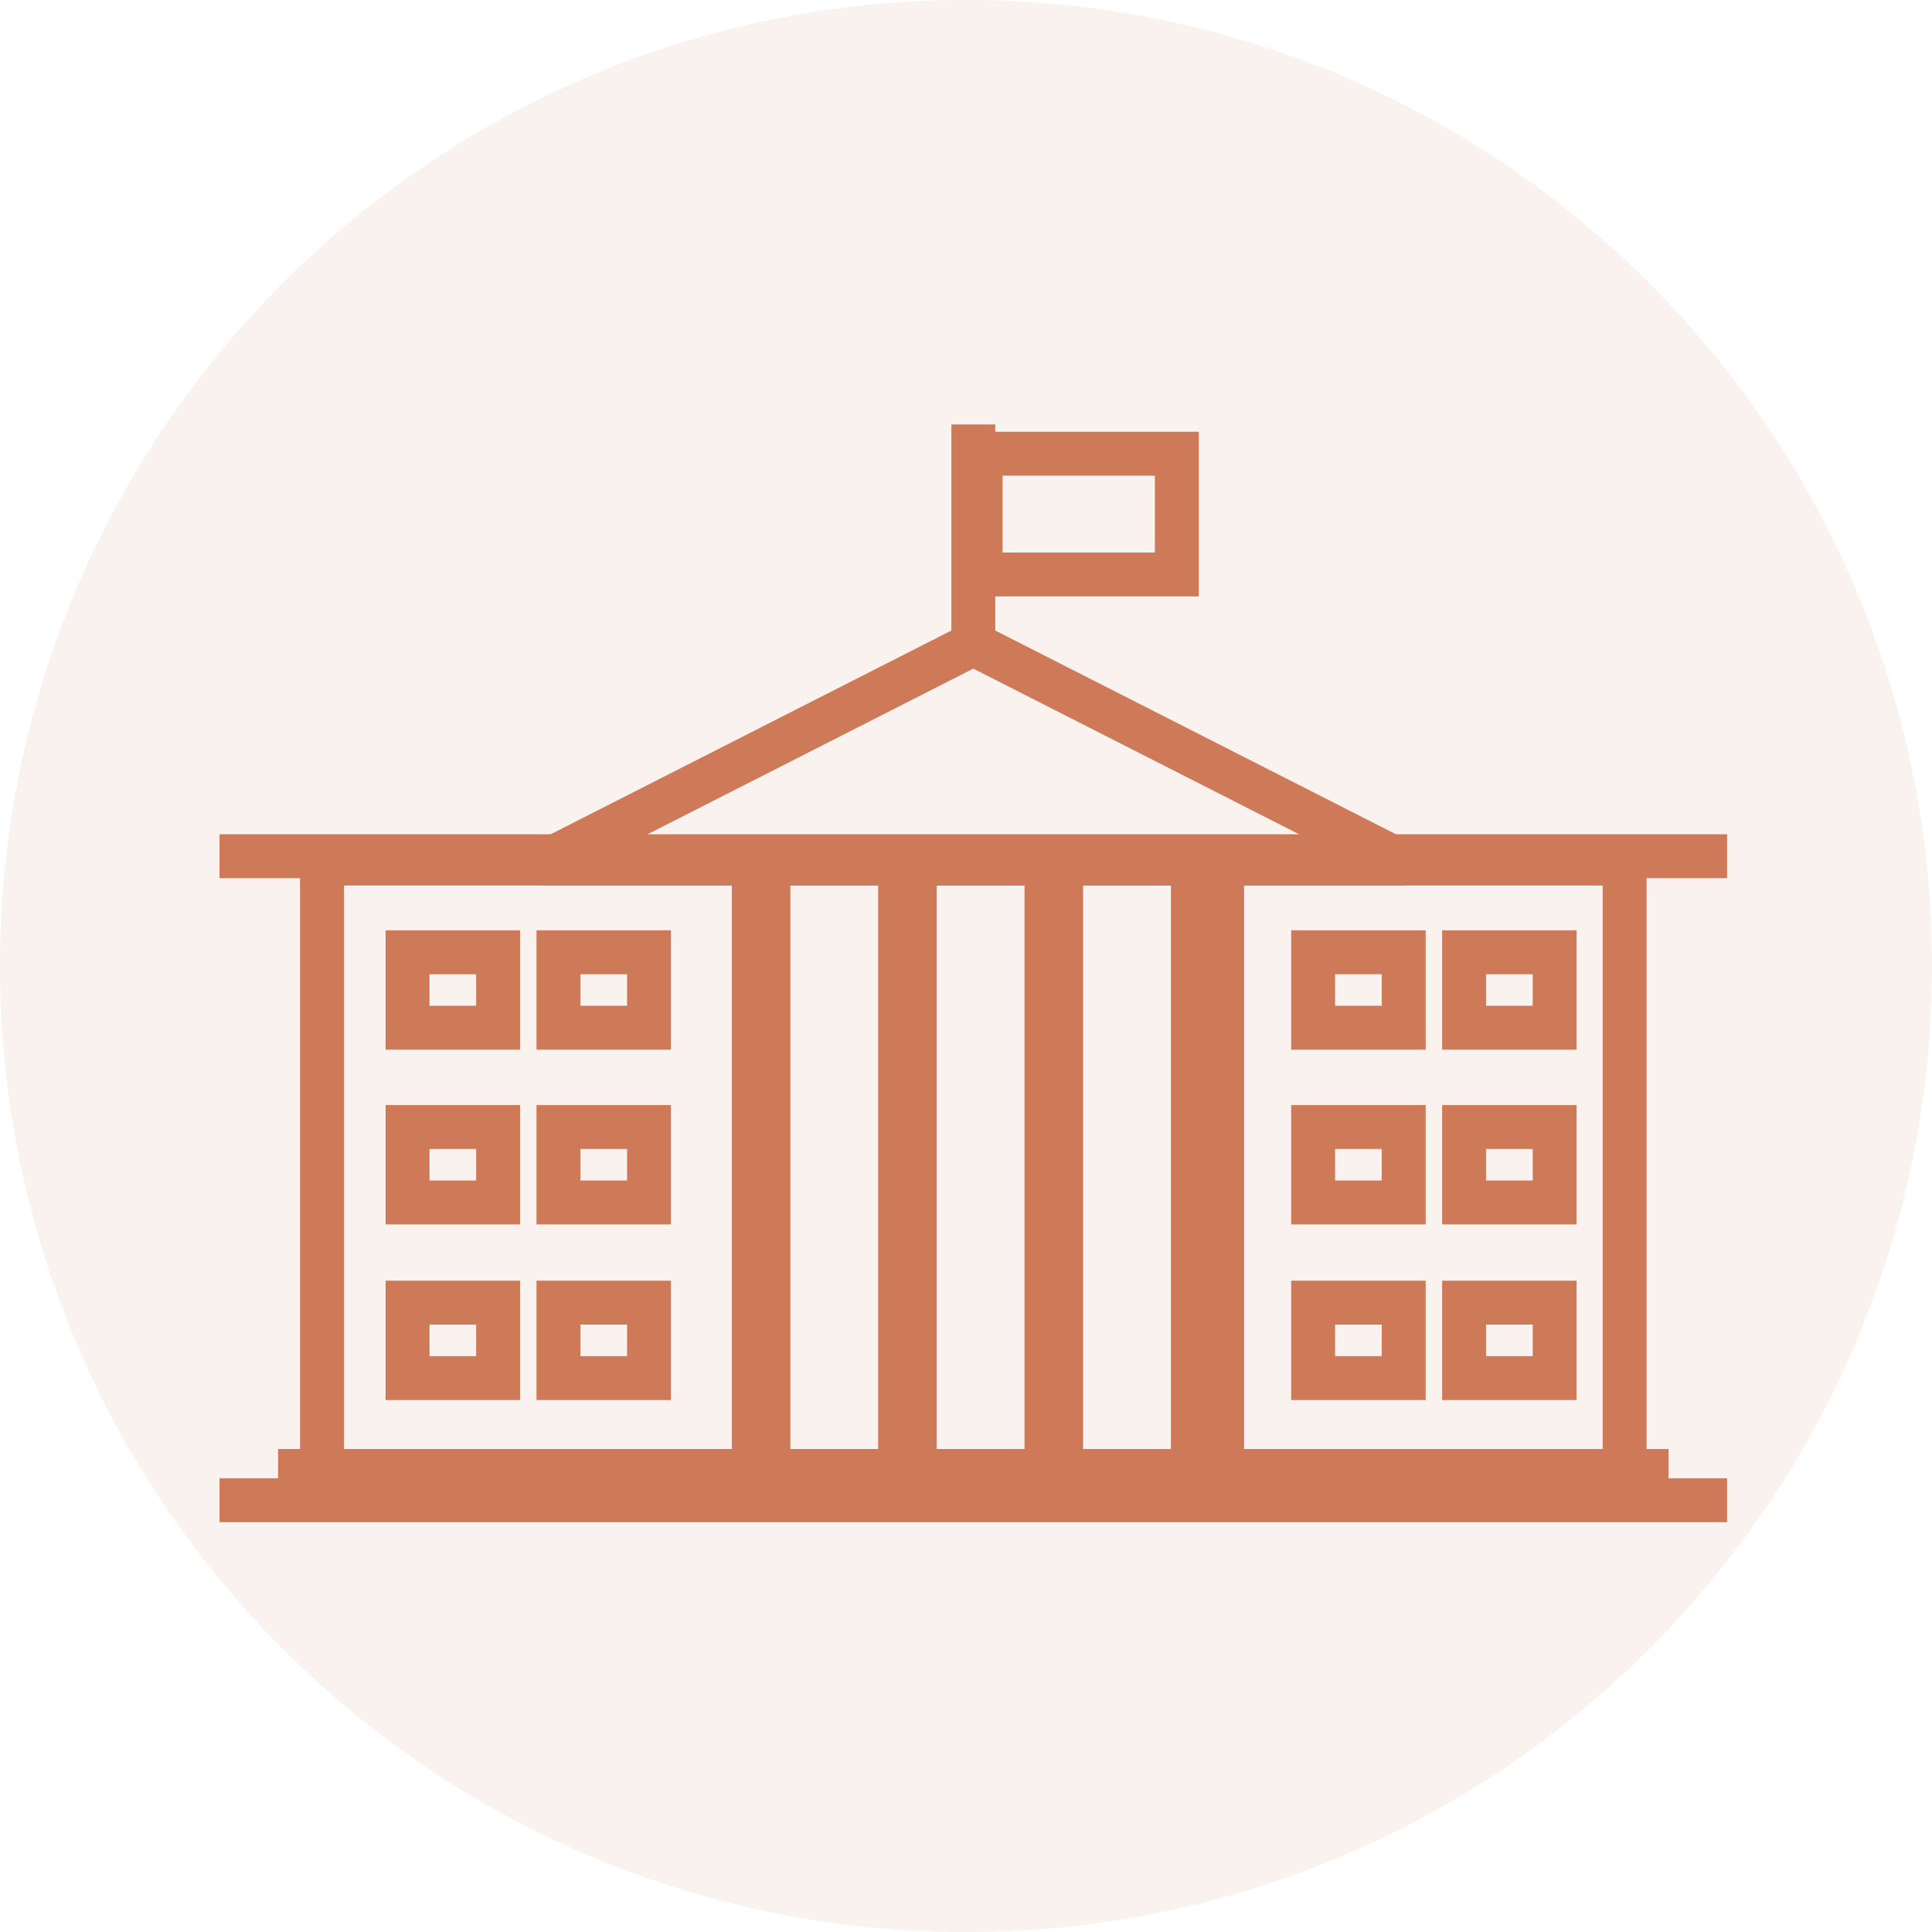
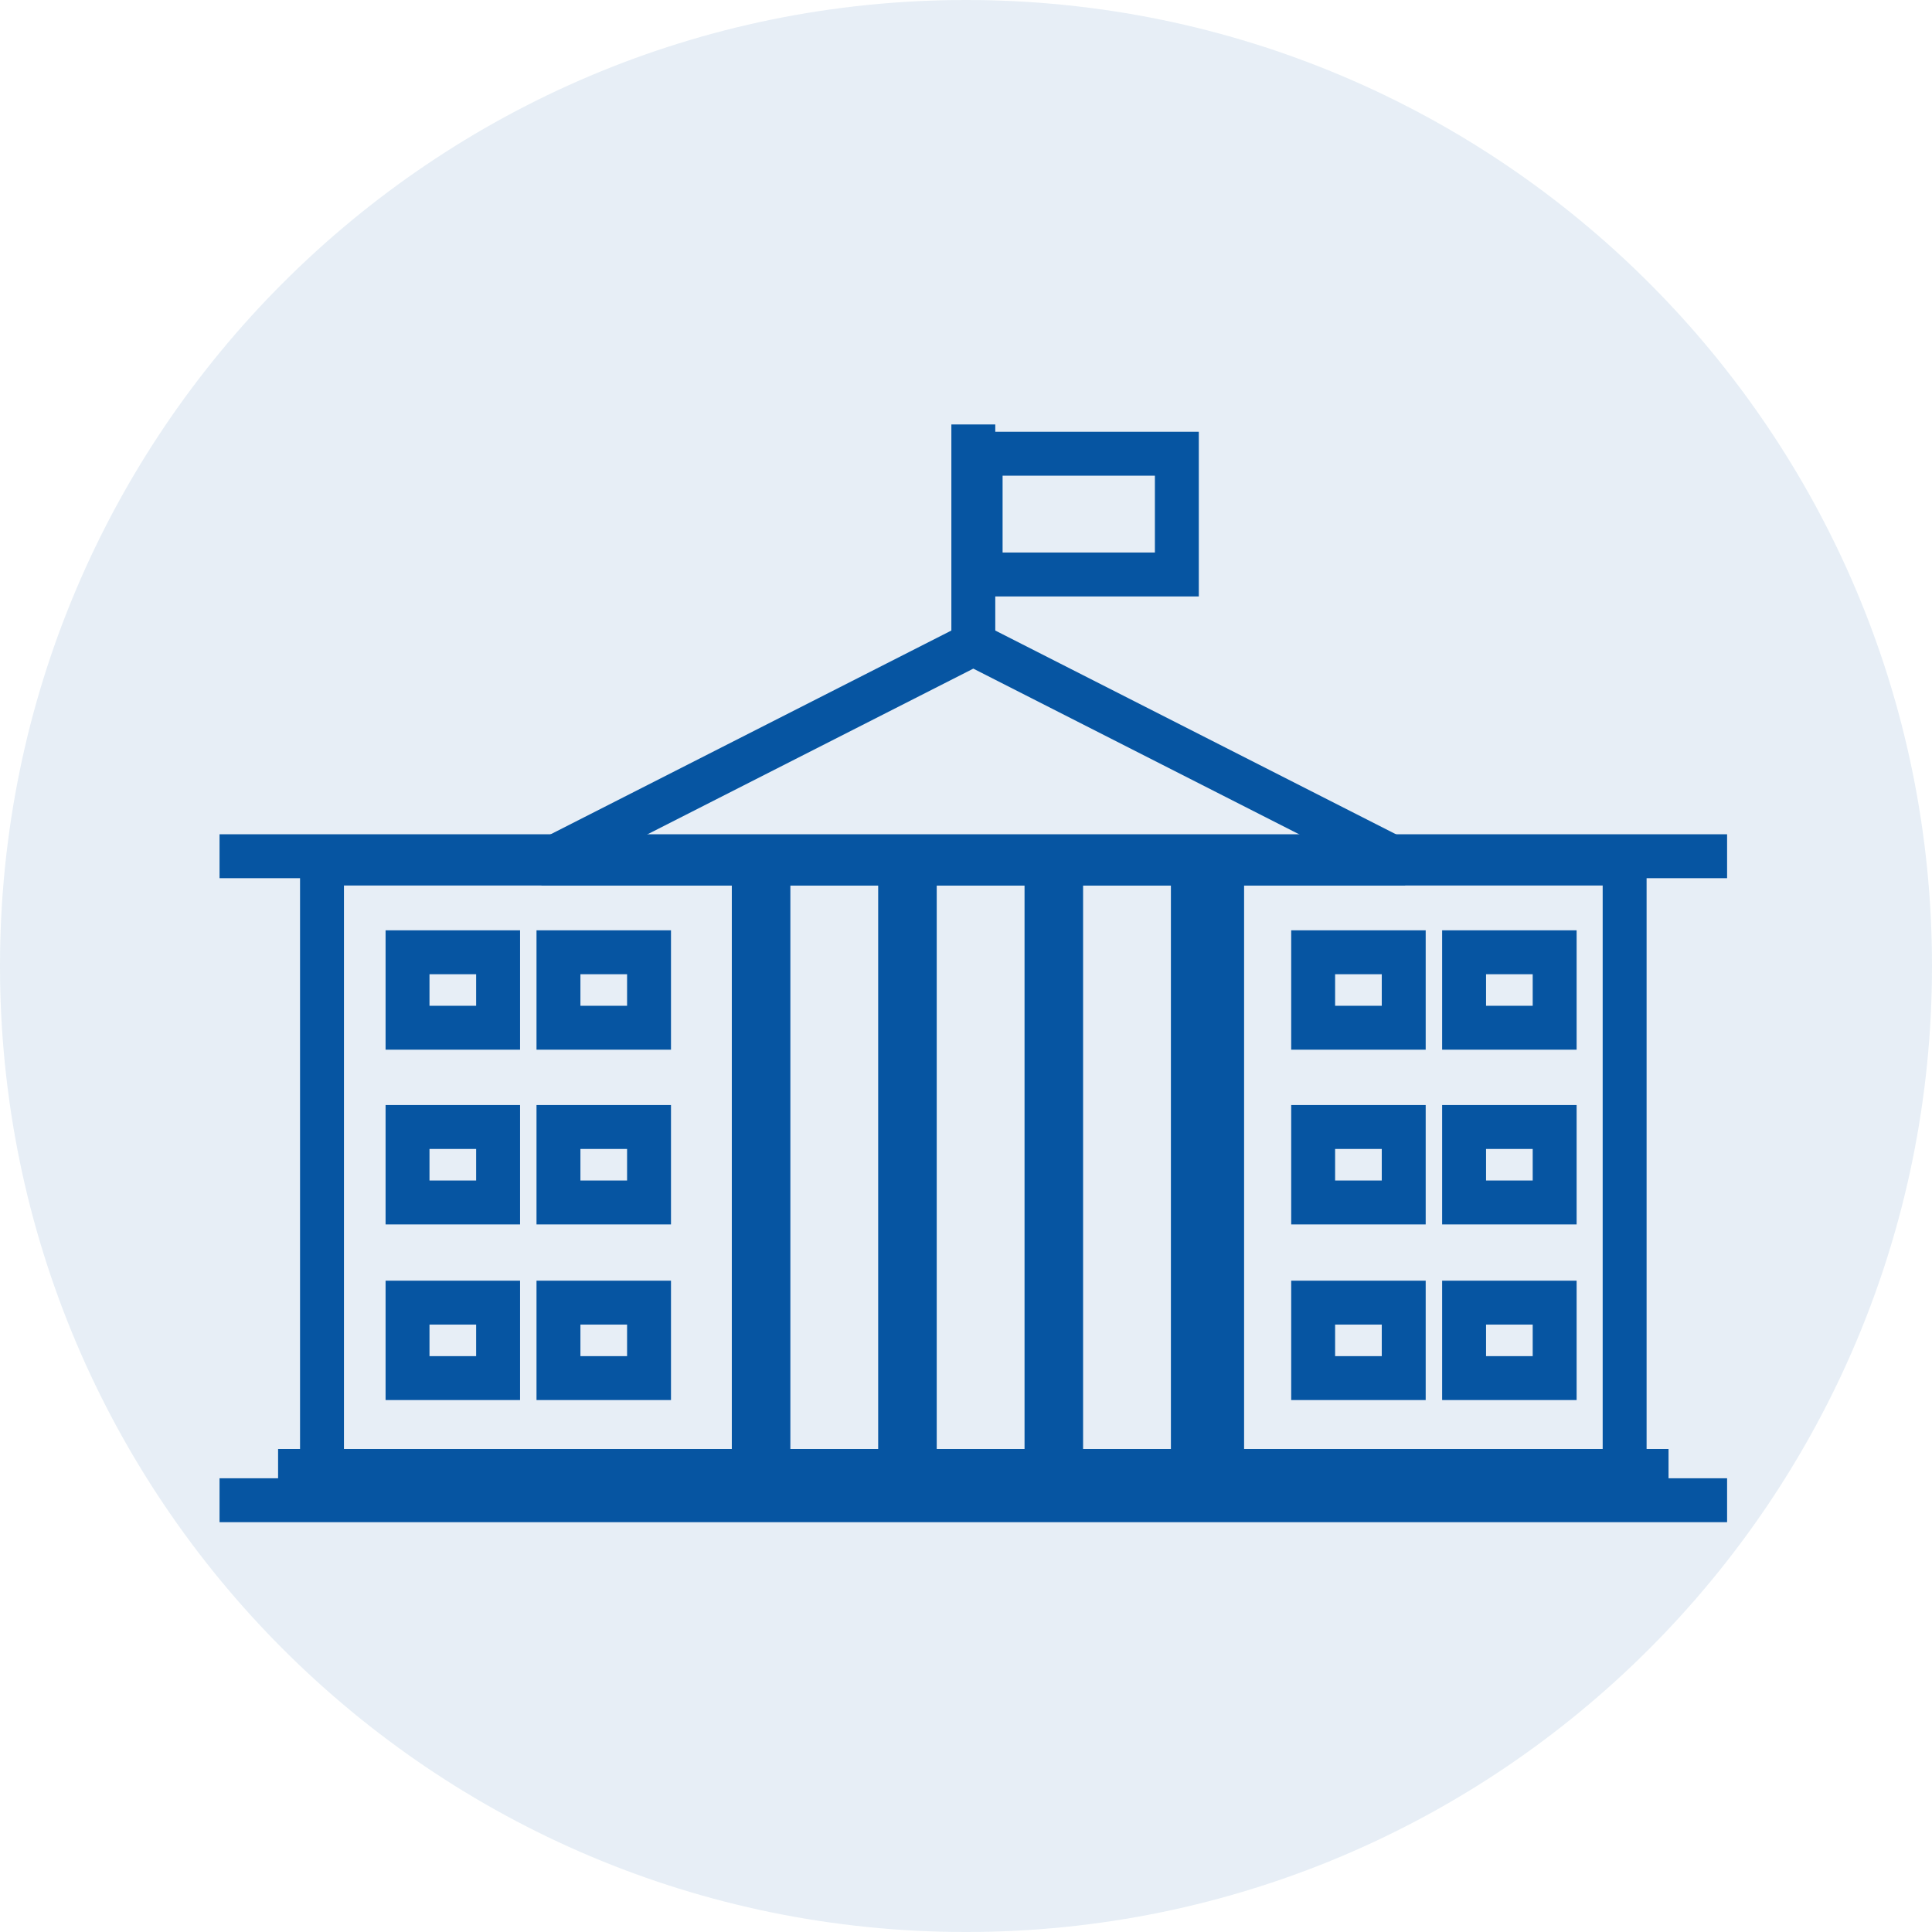
<svg xmlns="http://www.w3.org/2000/svg" width="132" height="132" viewBox="0 0 132 132" fill="none">
-   <circle opacity="0.1" cx="66" cy="66" r="66" fill="#CE7A58" />
-   <rect x="22" y="59" width="89" height="43" stroke="#CE7A58" stroke-width="3" />
-   <rect x="89.719" y="65.062" width="6.188" height="5.156" stroke="#CE7A58" stroke-width="3" />
-   <rect x="50" y="58" width="4" height="42" fill="#CE7A58" />
-   <rect x="80" y="58" width="5" height="42" fill="#CE7A58" />
-   <rect x="100.031" y="65.062" width="6.188" height="5.156" stroke="#CE7A58" stroke-width="3" />
-   <rect x="89.719" y="77" width="6.188" height="5.156" stroke="#CE7A58" stroke-width="3" />
-   <rect x="100.031" y="77" width="6.188" height="5.156" stroke="#CE7A58" stroke-width="3" />
-   <rect x="89.719" y="89" width="6.188" height="5.156" stroke="#CE7A58" stroke-width="3" />
-   <rect x="100.031" y="89" width="6.188" height="5.156" stroke="#CE7A58" stroke-width="3" />
-   <rect x="27.844" y="65.062" width="6.188" height="5.156" stroke="#CE7A58" stroke-width="3" />
-   <rect x="38.156" y="65.062" width="6.188" height="5.156" stroke="#CE7A58" stroke-width="3" />
-   <rect x="27.844" y="77" width="6.188" height="5.156" stroke="#CE7A58" stroke-width="3" />
-   <rect x="38.156" y="77" width="6.188" height="5.156" stroke="#CE7A58" stroke-width="3" />
-   <rect x="27.844" y="89" width="6.188" height="5.156" stroke="#CE7A58" stroke-width="3" />
-   <rect x="38.156" y="89" width="6.188" height="5.156" stroke="#CE7A58" stroke-width="3" />
-   <rect x="60" y="58" width="4" height="42" fill="#CE7A58" />
-   <rect x="70" y="58" width="4" height="42" fill="#CE7A58" />
-   <rect x="15" y="57" width="103" height="3" fill="#CE7A58" />
-   <path d="M66.5 44L96 59H37L66.5 44Z" stroke="#CE7A58" stroke-width="3" />
-   <path d="M15 101H118V104H15V101Z" fill="#CE7A58" />
-   <path d="M19 99H114V102H19V99Z" fill="#CE7A58" />
-   <rect x="67" y="31" width="13.406" height="8.25" stroke="#CE7A58" stroke-width="3" />
-   <rect x="65" y="29" width="3" height="16" fill="#CE7A58" />
+   <circle opacity="0.1" cx="66" cy="66" r="66" fill="#0655a2" />
+   <rect x="22" y="59" width="89" height="43" stroke="#0655a2" stroke-width="3" />
+   <rect x="89.719" y="65.062" width="6.188" height="5.156" stroke="#0655a2" stroke-width="3" />
+   <rect x="50" y="58" width="4" height="42" fill="#0655a2" />
+   <rect x="80" y="58" width="5" height="42" fill="#0655a2" />
+   <rect x="100.031" y="65.062" width="6.188" height="5.156" stroke="#0655a2" stroke-width="3" />
+   <rect x="89.719" y="77" width="6.188" height="5.156" stroke="#0655a2" stroke-width="3" />
+   <rect x="100.031" y="77" width="6.188" height="5.156" stroke="#0655a2" stroke-width="3" />
+   <rect x="89.719" y="89" width="6.188" height="5.156" stroke="#0655a2" stroke-width="3" />
+   <rect x="100.031" y="89" width="6.188" height="5.156" stroke="#0655a2" stroke-width="3" />
+   <rect x="27.844" y="65.062" width="6.188" height="5.156" stroke="#0655a2" stroke-width="3" />
+   <rect x="38.156" y="65.062" width="6.188" height="5.156" stroke="#0655a2" stroke-width="3" />
+   <rect x="27.844" y="77" width="6.188" height="5.156" stroke="#0655a2" stroke-width="3" />
+   <rect x="38.156" y="77" width="6.188" height="5.156" stroke="#0655a2" stroke-width="3" />
+   <rect x="27.844" y="89" width="6.188" height="5.156" stroke="#0655a2" stroke-width="3" />
+   <rect x="38.156" y="89" width="6.188" height="5.156" stroke="#0655a2" stroke-width="3" />
+   <rect x="60" y="58" width="4" height="42" fill="#0655a2" />
+   <rect x="70" y="58" width="4" height="42" fill="#0655a2" />
+   <rect x="15" y="57" width="103" height="3" fill="#0655a2" />
+   <path d="M66.5 44L96 59H37L66.5 44Z" stroke="#0655a2" stroke-width="3" />
+   <path d="M15 101H118V104H15V101Z" fill="#0655a2" />
+   <path d="M19 99H114V102H19V99Z" fill="#0655a2" />
+   <rect x="67" y="31" width="13.406" height="8.25" stroke="#0655a2" stroke-width="3" />
+   <rect x="65" y="29" width="3" height="16" fill="#0655a2" />
</svg>
